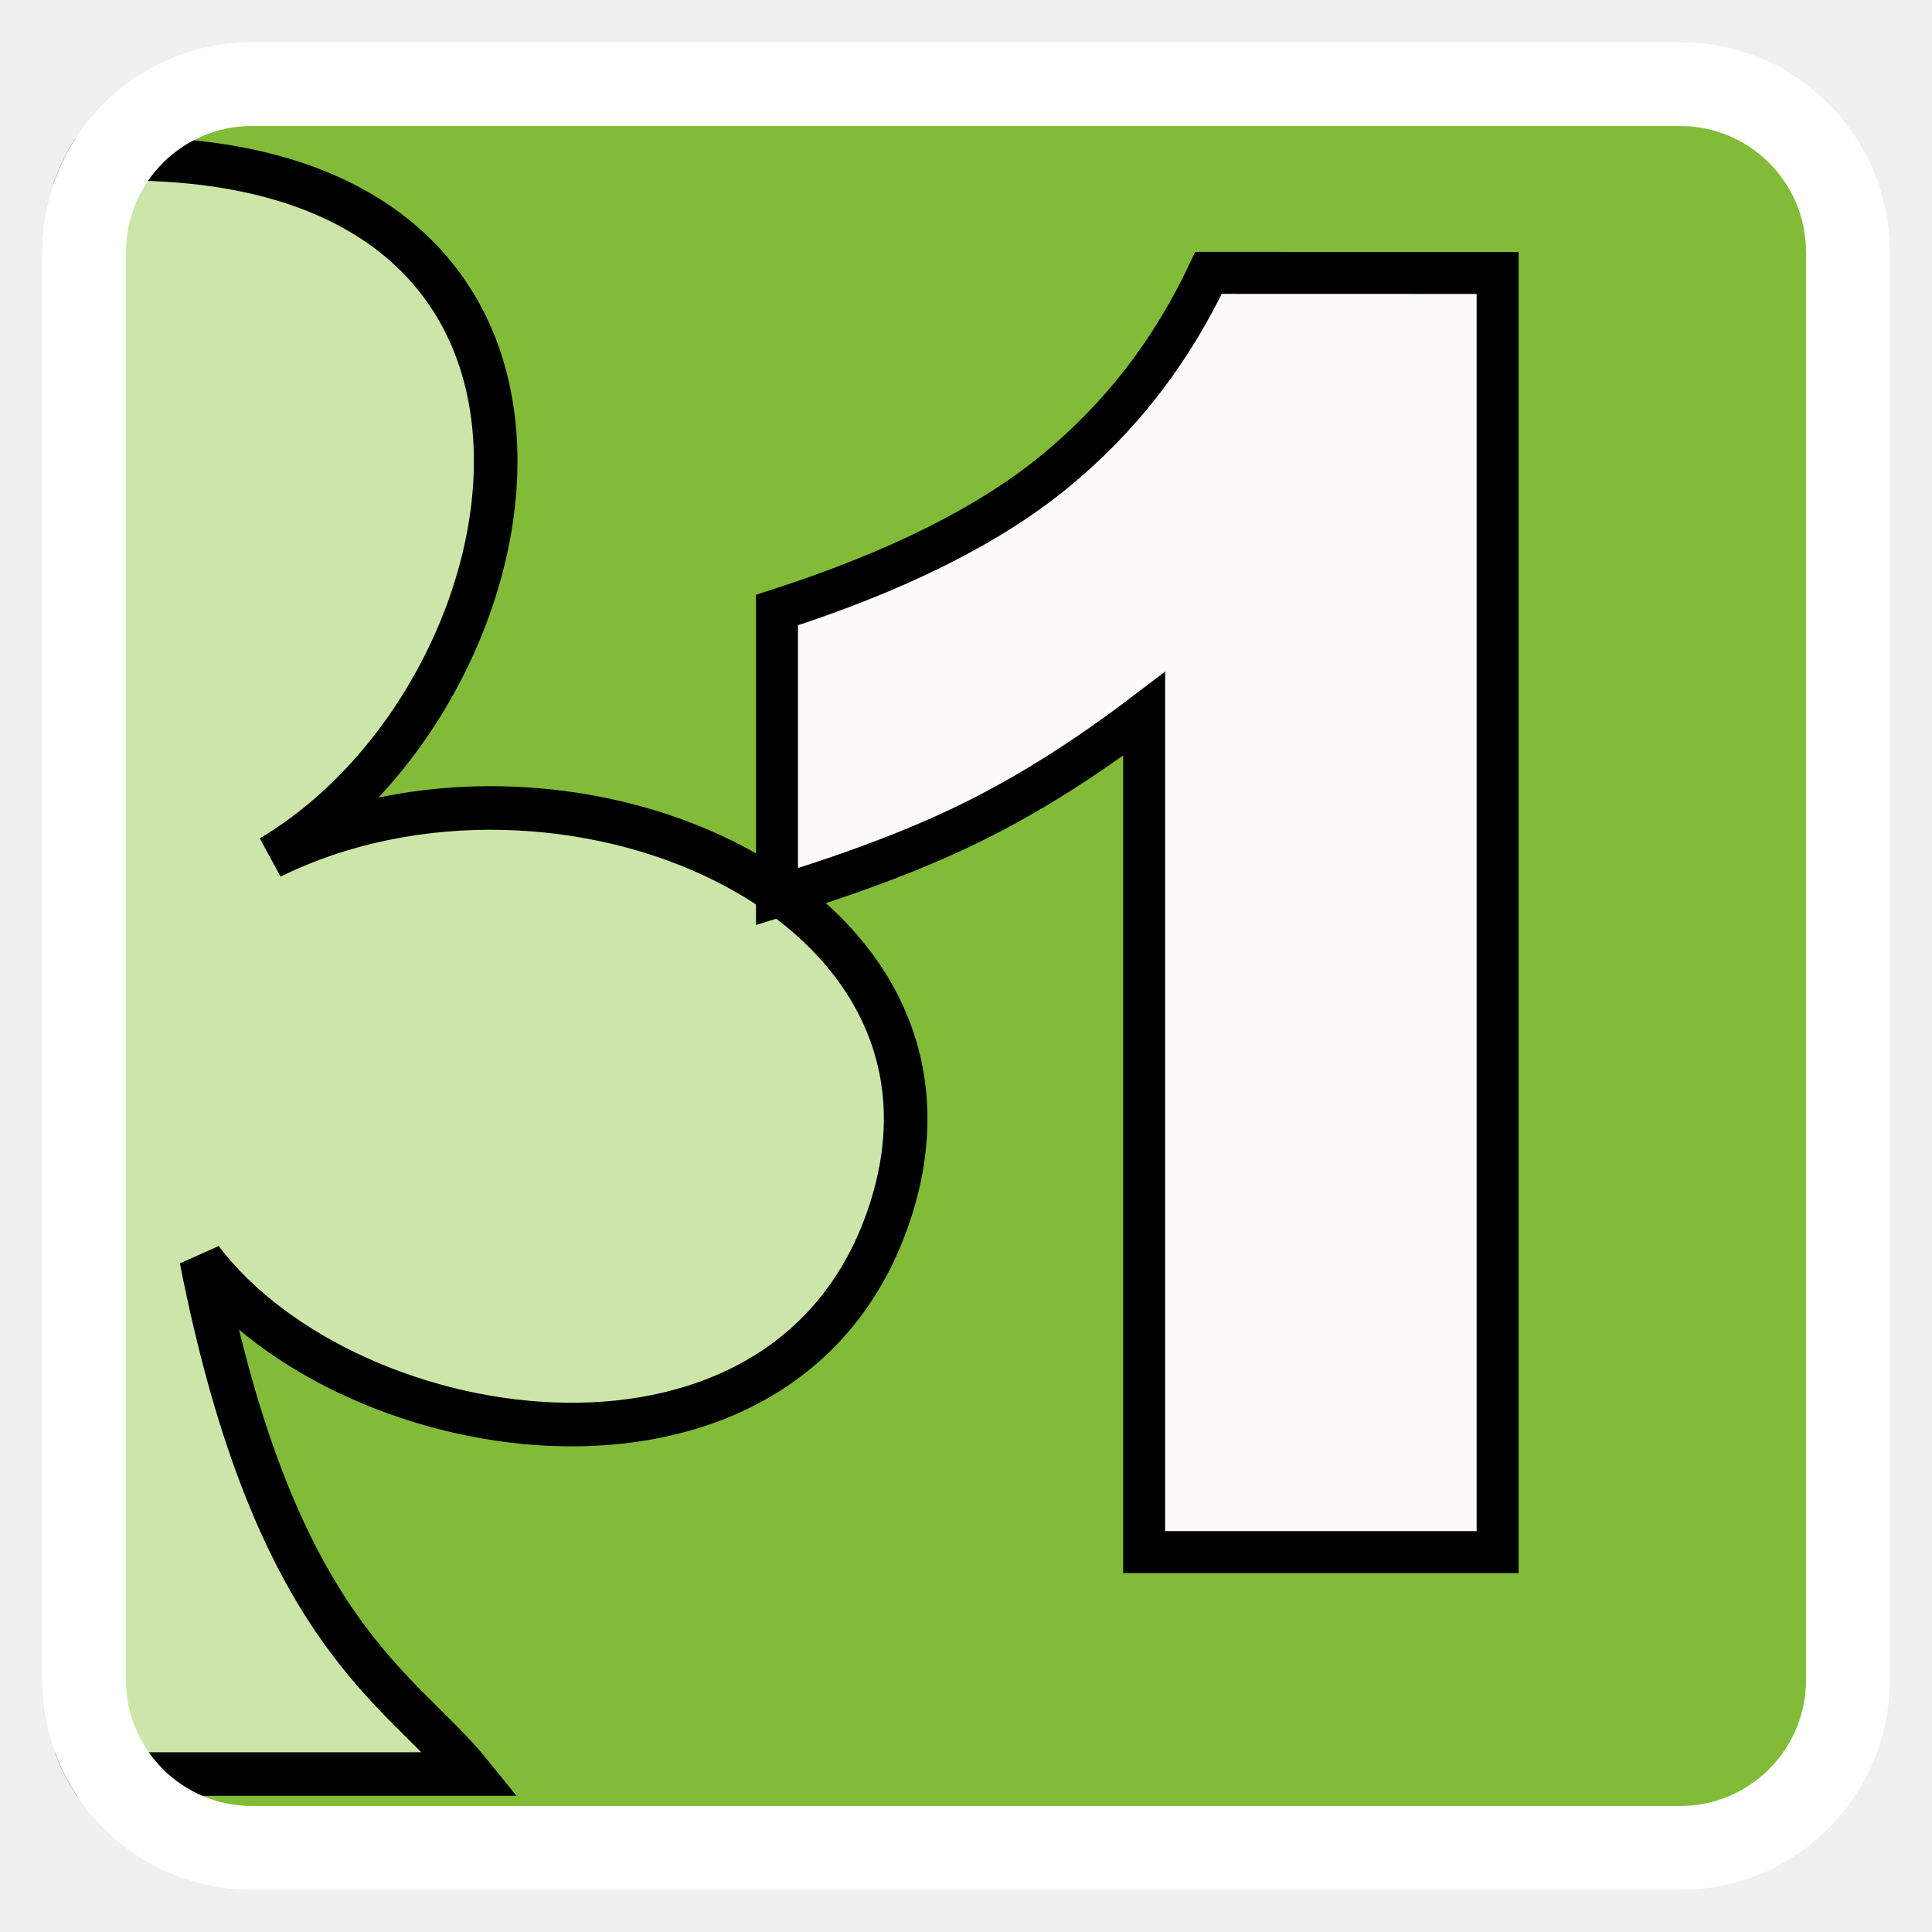
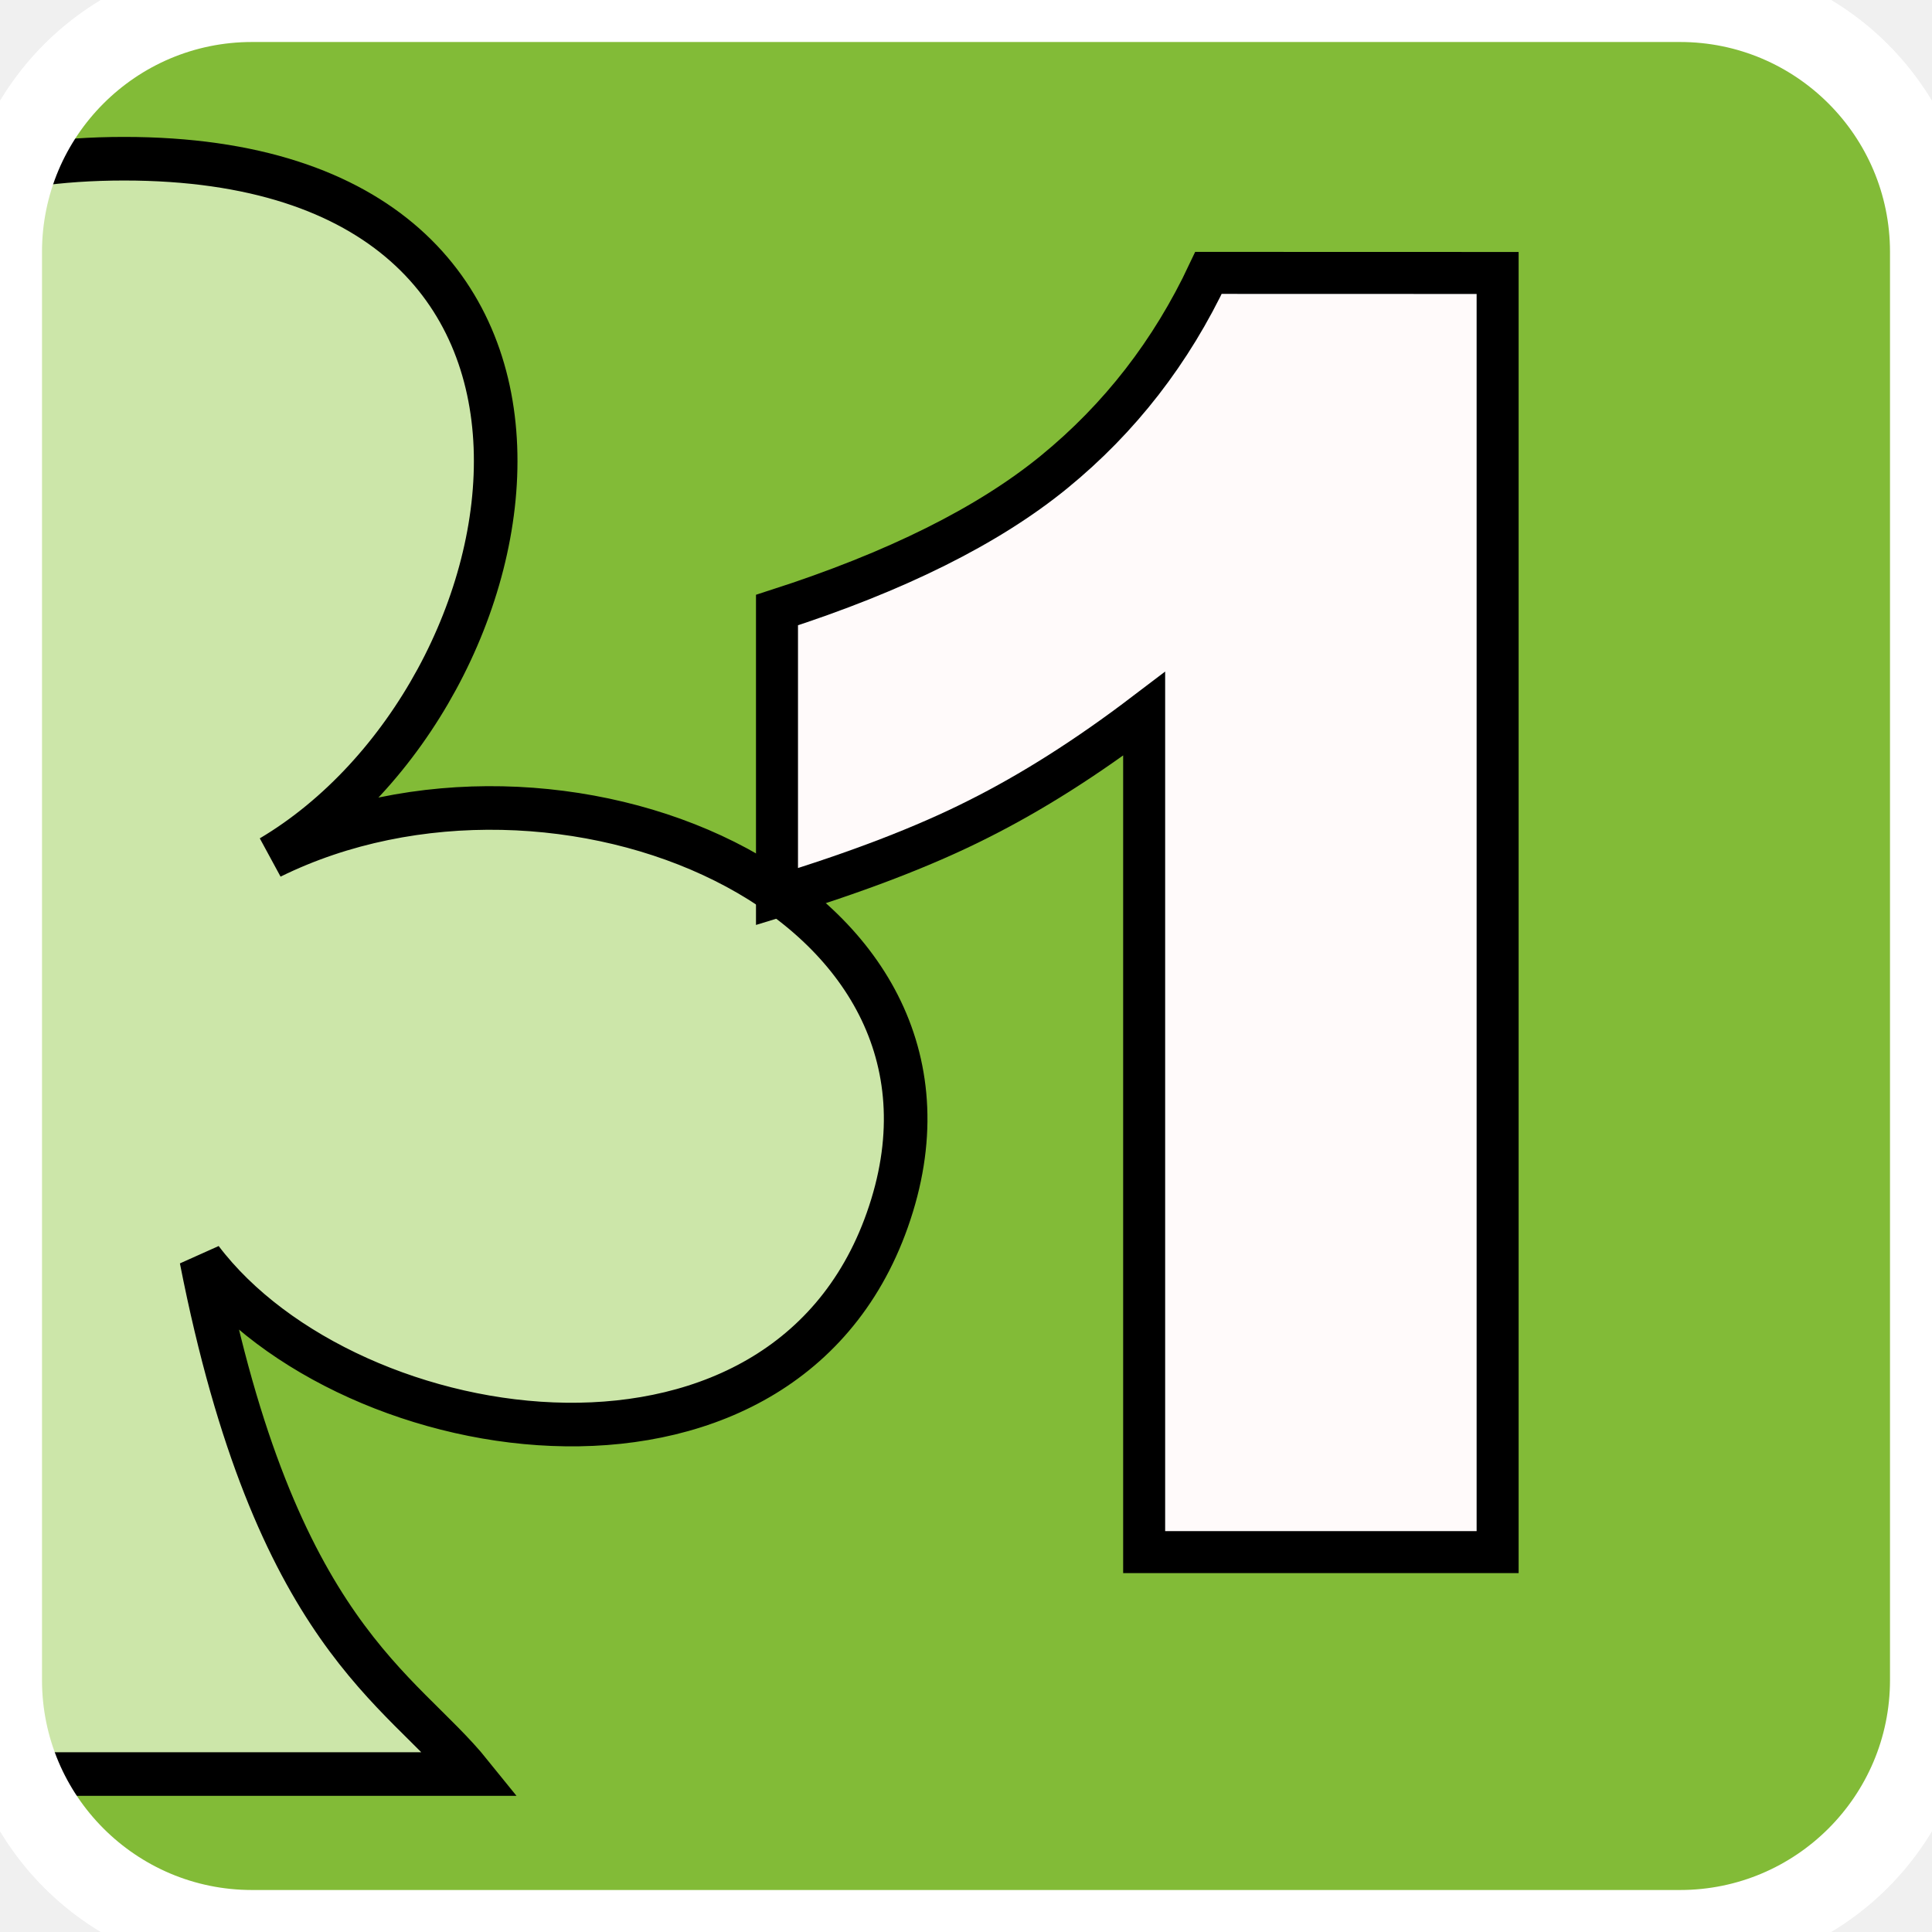
<svg xmlns="http://www.w3.org/2000/svg" width="23" height="23">
  <g id="card" mask="url(#a)">
-     <rect x="1" y="1" width="21" height="21" stroke="none" stroke-linejoin="round" fill="#82bb37" rx="2" ry="2" />
+     <rect x="0" y="0" width="23" height="23" stroke="none" stroke-linejoin="round" fill="#82bb37" rx="3" ry="3" />
    <g transform="translate(-10, 0)">
      <g id="layer1" transform="translate(-135.7787,-70.62556)">
        <path style="color:#000000;display:block;overflow:visible;visibility:visible;fill:#cce6a9;fill-opacity:1;fill-rule:nonzero;stroke:#000000;stroke-width:0.519;stroke-linecap:butt;stroke-linejoin:miter;stroke-miterlimit:4;stroke-dasharray:none;stroke-dashoffset:0;stroke-opacity:1;marker:none" d="m 145.356,80.807 c -3.457,-1.461 -8.543,0.282 -7.34,4.212 1.173,3.83 6.236,2.99 7.987,0.658 -0.731,4.421 -2.013,5.109 -2.782,6.068 h 8.164 c -0.827,-1.026 -2.329,-1.648 -3.21,-6.129 1.764,2.328 7.069,3.134 8.224,-0.64 1.137,-3.713 -3.987,-5.828 -7.395,-4.147 3.268,-1.941 4.441,-8.314 -1.748,-8.314 -6.25,0 -5.207,6.498 -1.901,8.292 z" id="rect3667-8-12-1-6" />
      </g>
    </g>
    <g id="layer1" transform="translate(-103.4598,-41.31246)">
      <g aria-label="1" id="text25251" style="font-size:20.917px;line-height:1.25;fill:#fffafa;stroke:#000000;stroke-width:0.5" transform="translate(17.6407,3.18111)">
        <path d="m 103.648,41.381 v 15.228 h -4.208 v -9.979 q -1.021,0.776 -1.981,1.256 -0.95,0.48 -2.39,0.919 v -3.411 q 2.124,-0.684 3.299,-1.644 1.175,-0.96 1.838,-2.37 z" id="path25812" />
      </g>
    </g>
-     <rect x="1" y="1" width="21" height="21" stroke-width="1.0" stroke="white" stroke-linejoin="round" fill="none" rx="2" ry="2" />
+     <rect x="0" y="0" width="23" height="23" stroke-width="1.0" stroke="white" stroke-linejoin="round" fill="none" rx="3" ry="3" />
  </g>
  <mask id="a">
-     <rect x="1" y="1" width="21" height="21" stroke="#fff" stroke-linejoin="round" fill="#fff" rx="2" ry="2" />
+     <rect x="0" y="0" width="23" height="23" stroke="#fff" stroke-linejoin="round" fill="#fff" rx="3" ry="3" />
  </mask>
</svg>
